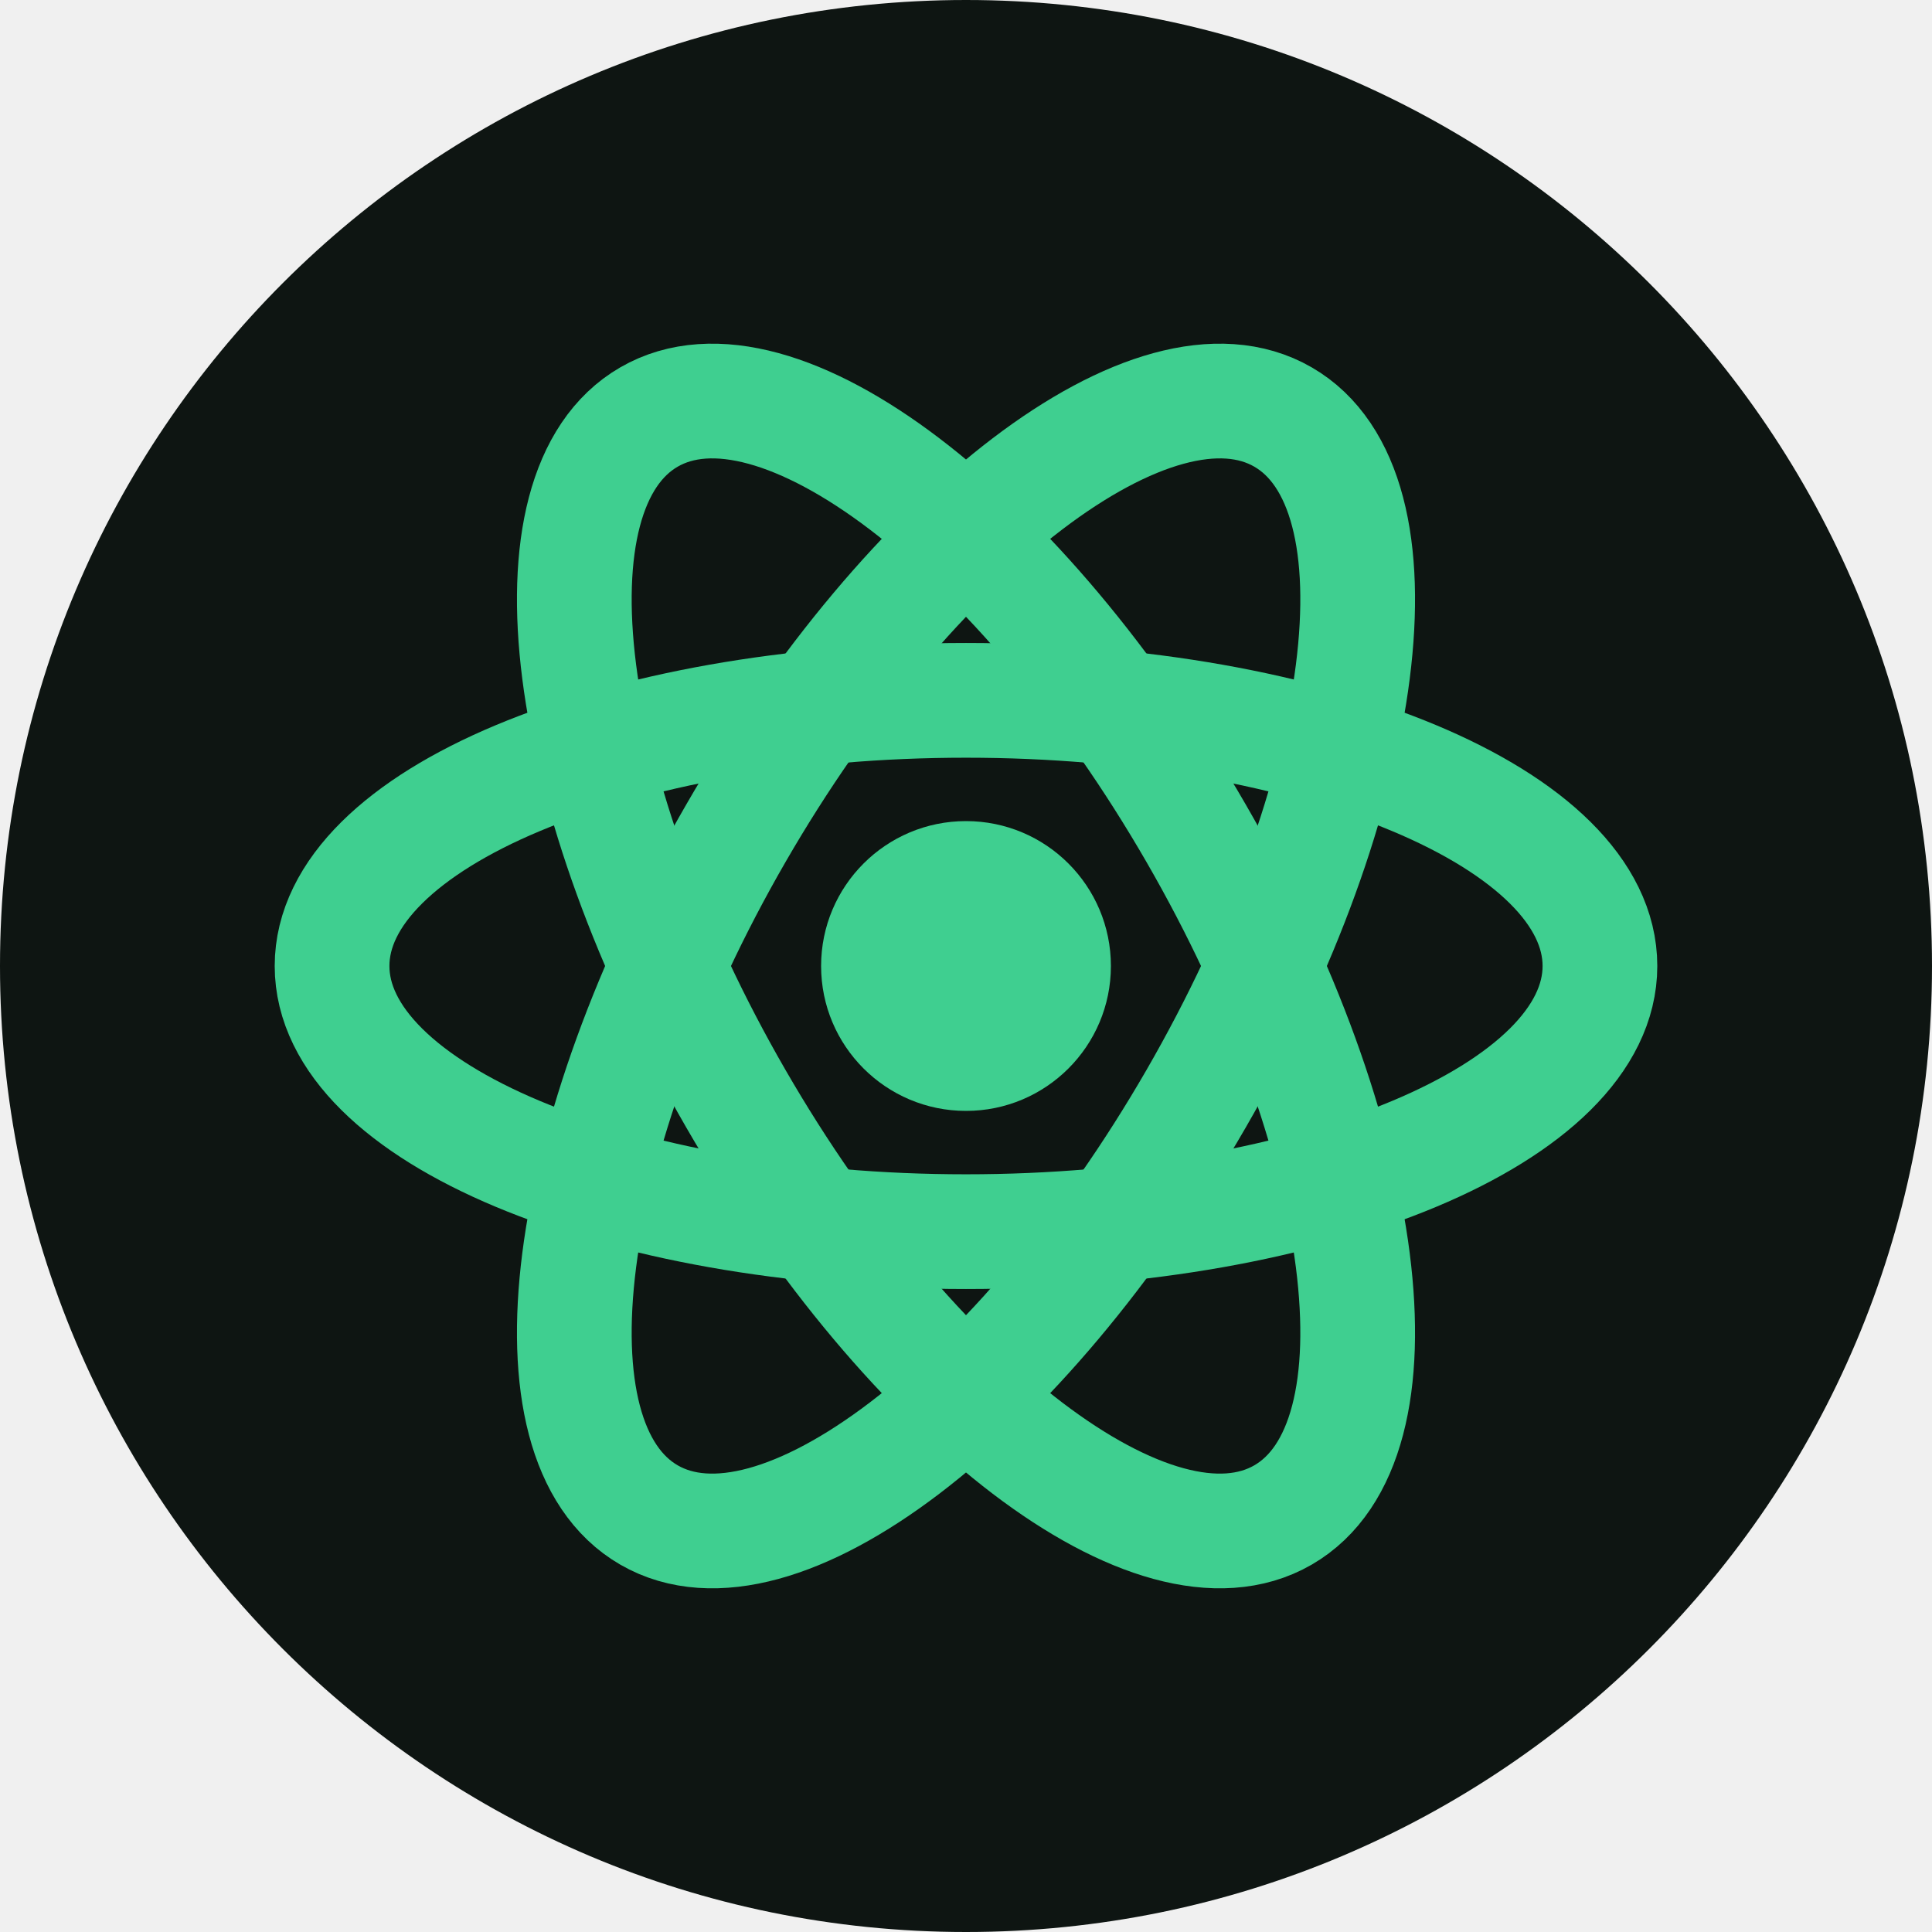
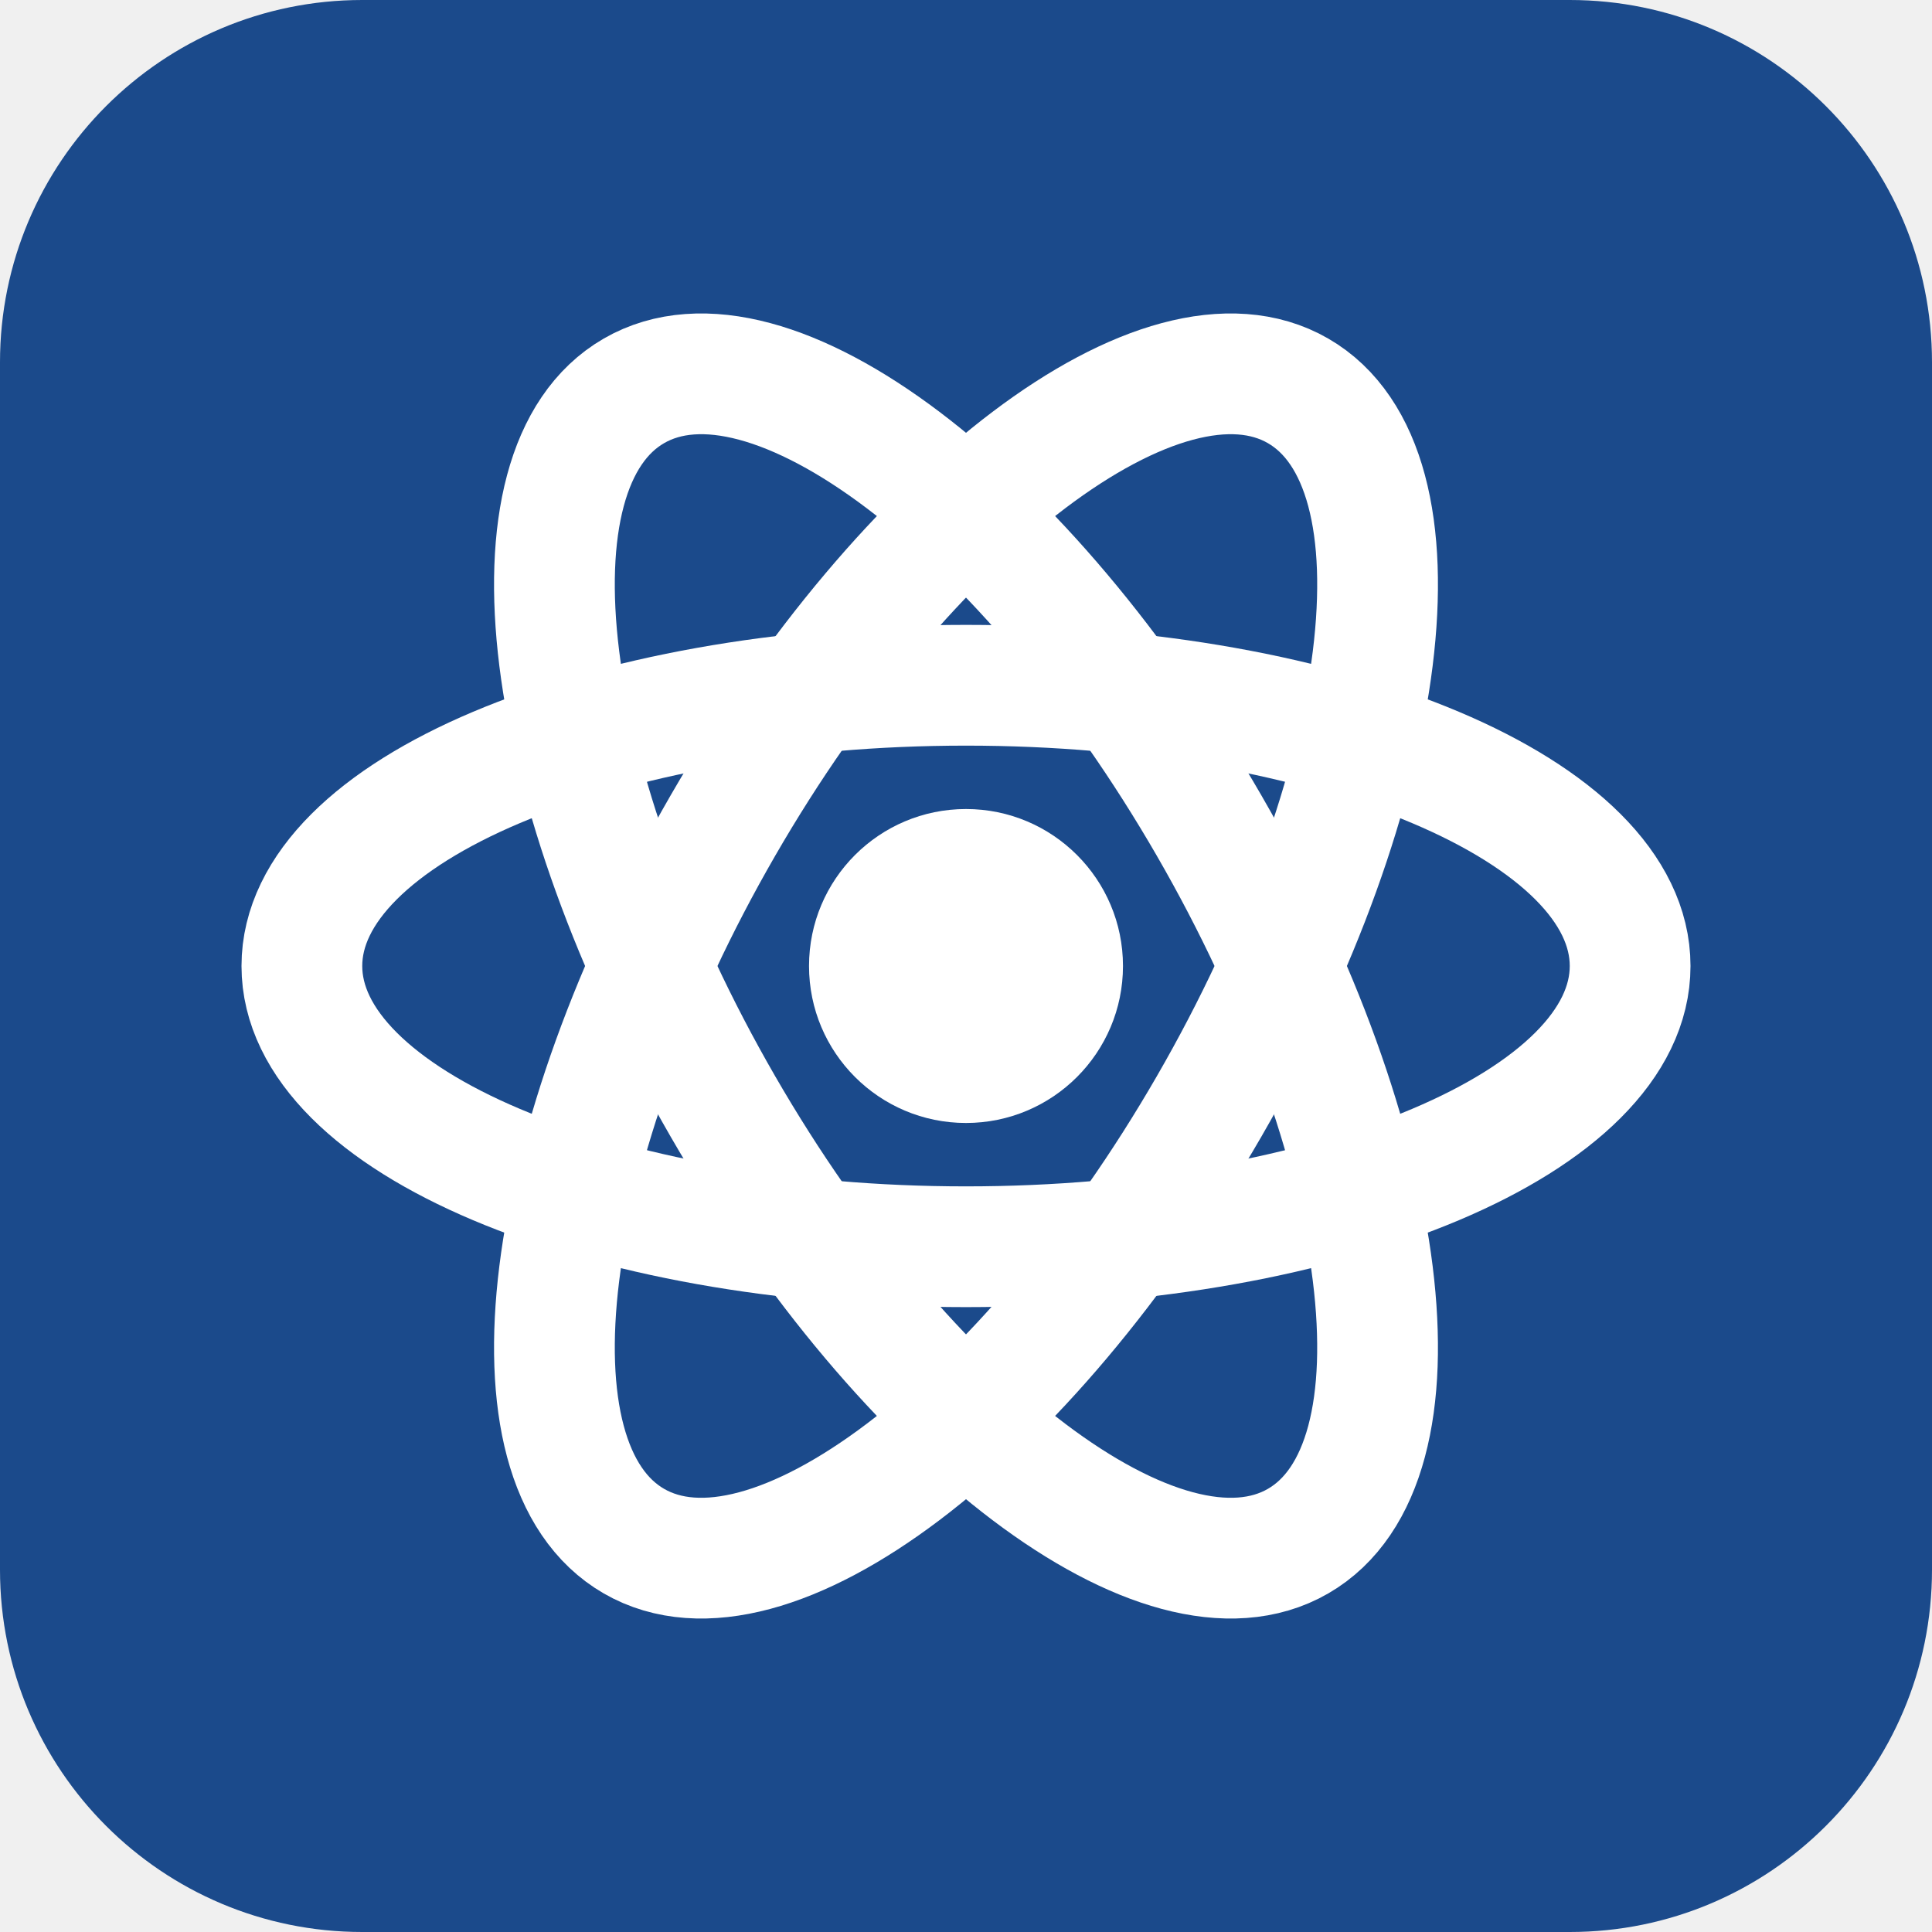
<svg xmlns="http://www.w3.org/2000/svg" width="512" height="512" viewBox="0 0 32 32" fill="none">
-   <circle cx="16" cy="16" r="16" fill="#0e1512" />
-   <g stroke="#3fcf90" stroke-width="1.9">
-     <ellipse cx="16" cy="16" rx="10.5" ry="4.4" />
-     <ellipse cx="16" cy="16" rx="10.5" ry="4.4" transform="rotate(60 16 16)" />
-     <ellipse cx="16" cy="16" rx="10.5" ry="4.4" transform="rotate(120 16 16)" />
+   <rect width="32" height="32" rx="6" fill="#1b4a8b" />
+   <g stroke="#ffffff" stroke-width="2">
+     <ellipse cx="16" cy="16" rx="11" ry="4.65" />
+     <ellipse cx="16" cy="16" rx="11" ry="4.65" transform="rotate(60 16 16)" />
+     <ellipse cx="16" cy="16" rx="11" ry="4.65" transform="rotate(120 16 16)" />
  </g>
-   <circle cx="16" cy="16" r="2.4" fill="#3fcf90" />
+   <circle cx="16" cy="16" r="2.6" fill="#ffffff" />
</svg>
